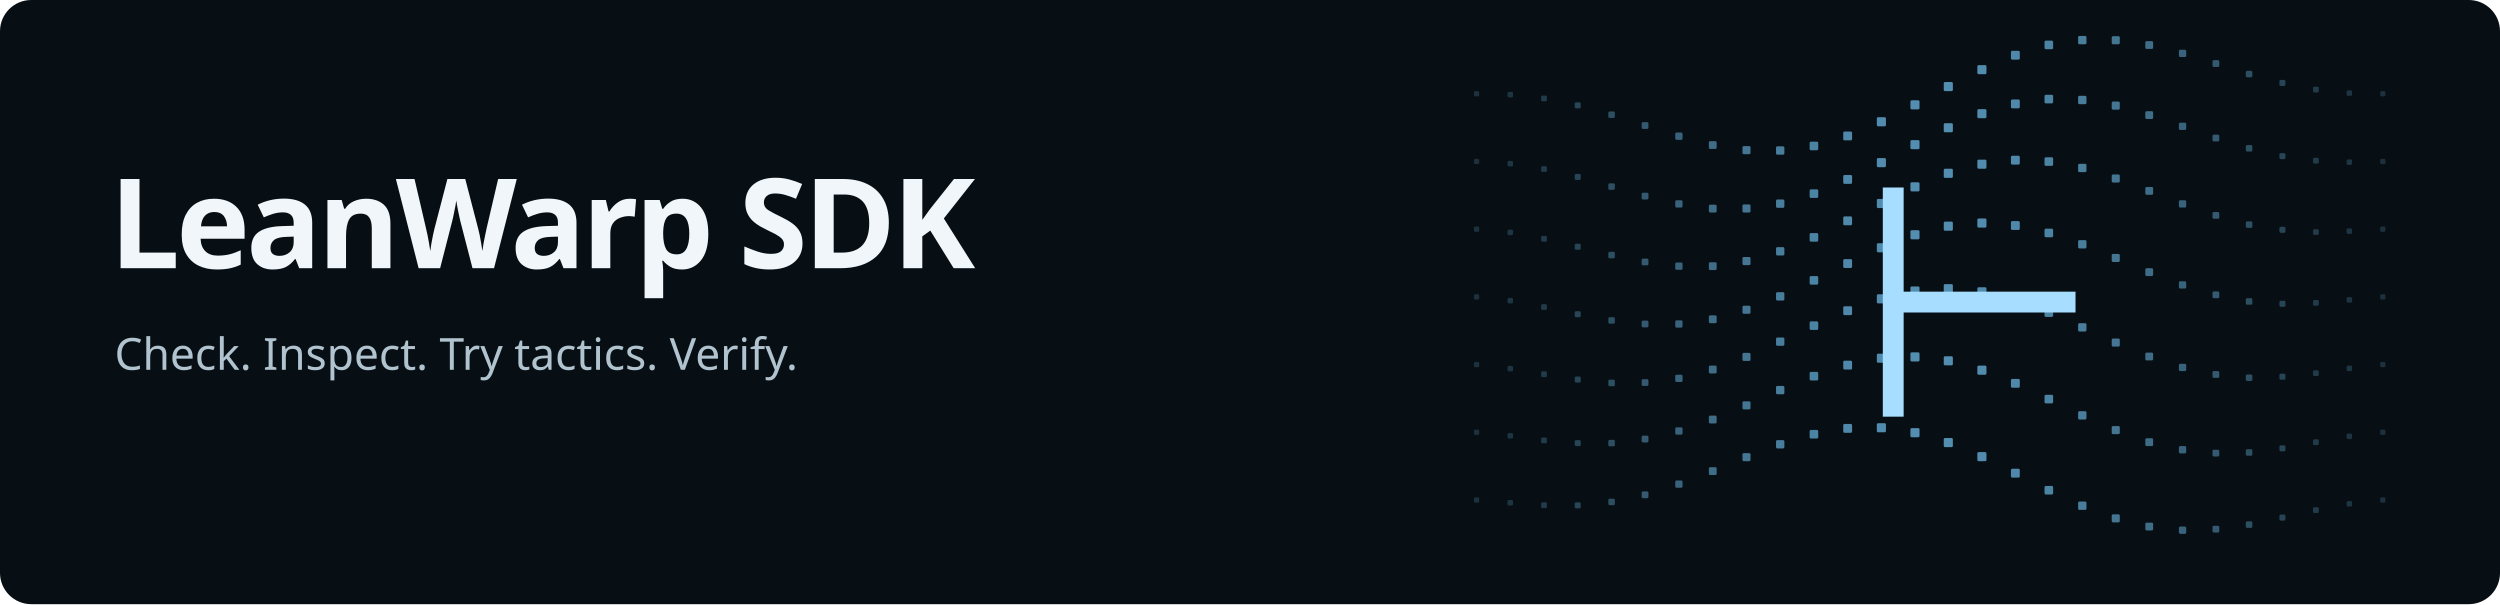
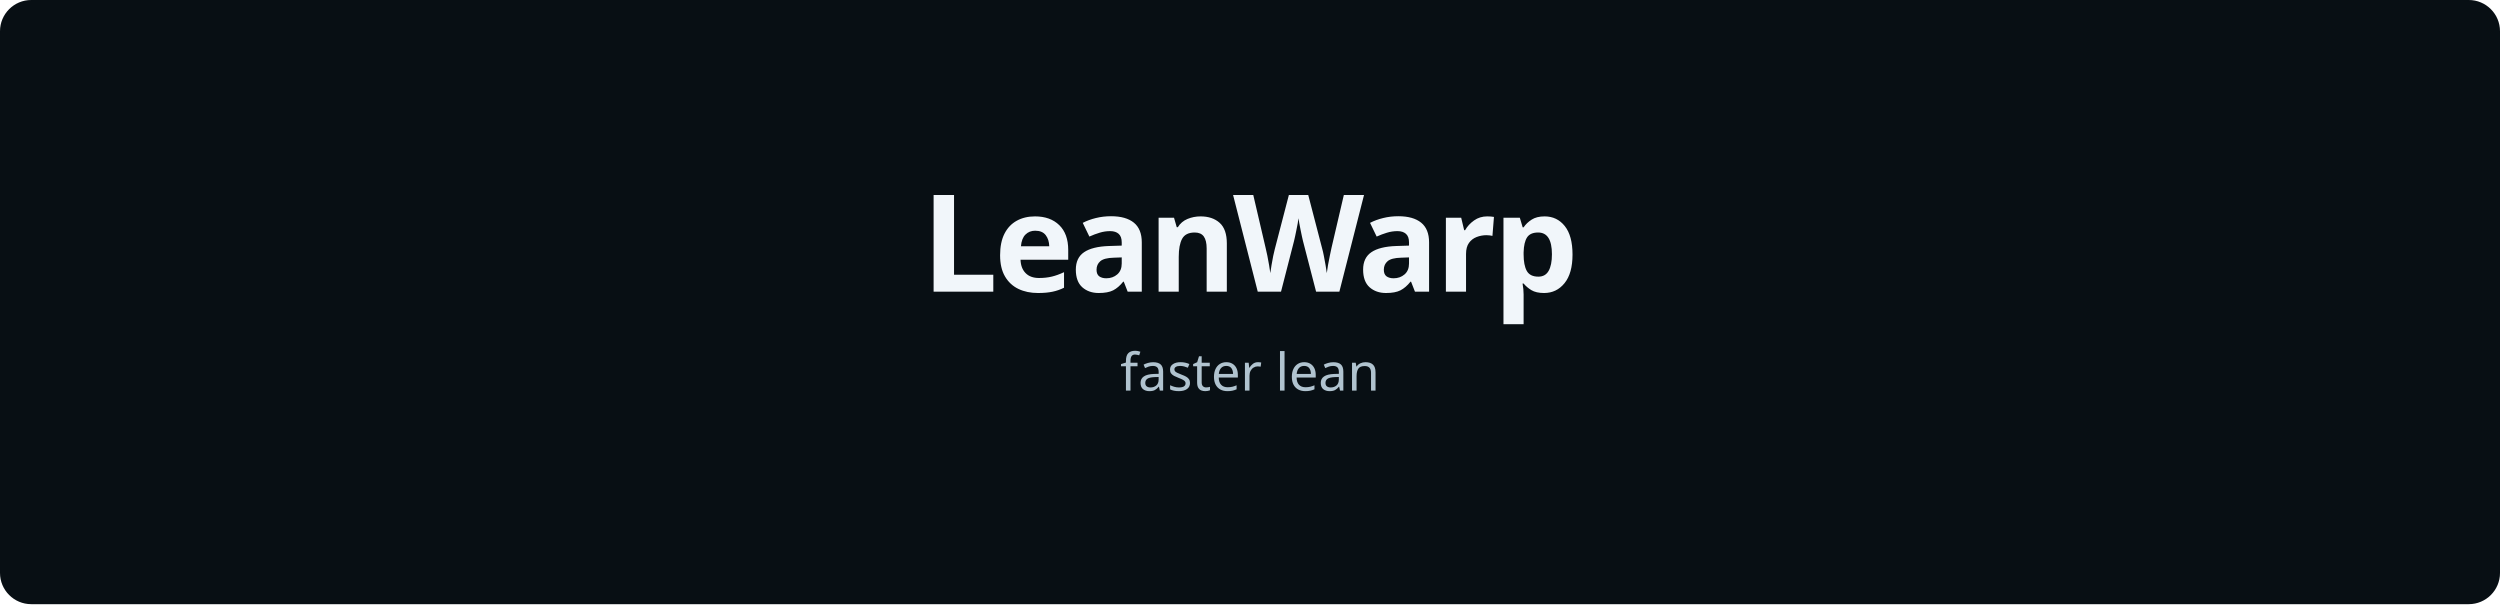
<svg xmlns="http://www.w3.org/2000/svg" width="960" height="232" viewBox="0 0 960 232" role="img" aria-labelledby="title desc">
  <rect width="960" height="232" rx="12" fill="#080f14" />
-   <text x="42" y="103" fill="#f1f6fa" font-family="ui-sans-serif,system-ui,sans-serif" font-size="48" font-weight="650" letter-spacing="-1.5">LeanWarp SDK</text>
-   <text x="44" y="142" fill="#b0c3cf" font-family="ui-sans-serif,system-ui,sans-serif" font-size="17">Check. Inspect. Try tactics. Verify.</text>
-   <rect x="566.0" y="35.0" width="2.0" height="2.0" rx=".5" fill="#75c9fa" opacity="0.18" />
-   <rect x="578.9" y="35.3" width="2.1" height="2.1" rx=".5" fill="#75c9fa" opacity="0.20" />
-   <rect x="591.8" y="36.7" width="2.2" height="2.2" rx=".5" fill="#75c9fa" opacity="0.24" />
-   <rect x="604.7" y="39.3" width="2.3" height="2.3" rx=".5" fill="#75c9fa" opacity="0.29" />
-   <rect x="617.6" y="42.8" width="2.5" height="2.5" rx=".5" fill="#75c9fa" opacity="0.34" />
-   <rect x="630.4" y="46.9" width="2.6" height="2.6" rx=".5" fill="#75c9fa" opacity="0.40" />
-   <rect x="643.3" y="50.9" width="2.8" height="2.8" rx=".5" fill="#75c9fa" opacity="0.45" />
-   <rect x="656.2" y="54.2" width="3.0" height="3.0" rx=".5" fill="#75c9fa" opacity="0.50" />
-   <rect x="669.1" y="56.1" width="3.1" height="3.1" rx=".5" fill="#75c9fa" opacity="0.55" />
-   <rect x="682.0" y="56.2" width="3.2" height="3.2" rx=".5" fill="#75c9fa" opacity="0.59" />
-   <rect x="694.9" y="54.4" width="3.3" height="3.3" rx=".5" fill="#75c9fa" opacity="0.62" />
-   <rect x="707.8" y="50.5" width="3.4" height="3.4" rx=".5" fill="#75c9fa" opacity="0.65" />
-   <rect x="720.7" y="45.0" width="3.5" height="3.5" rx=".5" fill="#75c9fa" opacity="0.67" />
-   <rect x="733.6" y="38.5" width="3.5" height="3.5" rx=".5" fill="#75c9fa" opacity="0.68" />
-   <rect x="746.4" y="31.5" width="3.5" height="3.5" rx=".5" fill="#75c9fa" opacity="0.68" />
-   <rect x="759.3" y="25.0" width="3.5" height="3.5" rx=".5" fill="#75c9fa" opacity="0.67" />
-   <rect x="772.2" y="19.5" width="3.4" height="3.4" rx=".5" fill="#75c9fa" opacity="0.65" />
-   <rect x="785.1" y="15.6" width="3.3" height="3.3" rx=".5" fill="#75c9fa" opacity="0.62" />
-   <rect x="798.0" y="13.8" width="3.2" height="3.2" rx=".5" fill="#75c9fa" opacity="0.59" />
-   <rect x="810.9" y="13.9" width="3.1" height="3.1" rx=".5" fill="#75c9fa" opacity="0.55" />
-   <rect x="823.8" y="15.8" width="3.0" height="3.0" rx=".5" fill="#75c9fa" opacity="0.50" />
-   <rect x="836.7" y="19.1" width="2.8" height="2.8" rx=".5" fill="#75c9fa" opacity="0.45" />
-   <rect x="849.6" y="23.1" width="2.6" height="2.6" rx=".5" fill="#75c9fa" opacity="0.40" />
-   <rect x="862.4" y="27.2" width="2.5" height="2.5" rx=".5" fill="#75c9fa" opacity="0.34" />
-   <rect x="875.3" y="30.7" width="2.3" height="2.3" rx=".5" fill="#75c9fa" opacity="0.29" />
-   <rect x="888.2" y="33.3" width="2.2" height="2.2" rx=".5" fill="#75c9fa" opacity="0.24" />
-   <rect x="901.1" y="34.7" width="2.1" height="2.1" rx=".5" fill="#75c9fa" opacity="0.20" />
-   <rect x="914.0" y="35.0" width="2.0" height="2.0" rx=".5" fill="#75c9fa" opacity="0.18" />
-   <rect x="566.0" y="61.0" width="2.0" height="2.0" rx=".5" fill="#75c9fa" opacity="0.18" />
-   <rect x="578.9" y="61.8" width="2.1" height="2.1" rx=".5" fill="#75c9fa" opacity="0.20" />
-   <rect x="591.8" y="63.8" width="2.2" height="2.2" rx=".5" fill="#75c9fa" opacity="0.24" />
-   <rect x="604.7" y="66.8" width="2.3" height="2.3" rx=".5" fill="#75c9fa" opacity="0.29" />
-   <rect x="617.6" y="70.4" width="2.5" height="2.5" rx=".5" fill="#75c9fa" opacity="0.34" />
-   <rect x="630.4" y="74.0" width="2.6" height="2.6" rx=".5" fill="#75c9fa" opacity="0.40" />
-   <rect x="643.3" y="76.9" width="2.8" height="2.8" rx=".5" fill="#75c9fa" opacity="0.45" />
-   <rect x="656.2" y="78.6" width="3.0" height="3.0" rx=".5" fill="#75c9fa" opacity="0.50" />
-   <rect x="669.1" y="78.5" width="3.1" height="3.1" rx=".5" fill="#75c9fa" opacity="0.55" />
-   <rect x="682.0" y="76.6" width="3.2" height="3.2" rx=".5" fill="#75c9fa" opacity="0.59" />
-   <rect x="694.9" y="72.7" width="3.3" height="3.3" rx=".5" fill="#75c9fa" opacity="0.62" />
-   <rect x="707.8" y="67.2" width="3.4" height="3.4" rx=".5" fill="#75c9fa" opacity="0.65" />
-   <rect x="720.7" y="60.7" width="3.5" height="3.5" rx=".5" fill="#75c9fa" opacity="0.67" />
-   <rect x="733.6" y="53.8" width="3.5" height="3.5" rx=".5" fill="#75c9fa" opacity="0.68" />
-   <rect x="746.4" y="47.3" width="3.5" height="3.5" rx=".5" fill="#75c9fa" opacity="0.68" />
-   <rect x="759.3" y="41.9" width="3.5" height="3.5" rx=".5" fill="#75c9fa" opacity="0.67" />
-   <rect x="772.2" y="38.2" width="3.4" height="3.4" rx=".5" fill="#75c9fa" opacity="0.65" />
-   <rect x="785.1" y="36.4" width="3.3" height="3.3" rx=".5" fill="#75c9fa" opacity="0.62" />
-   <rect x="798.0" y="36.8" width="3.2" height="3.2" rx=".5" fill="#75c9fa" opacity="0.59" />
-   <rect x="810.9" y="39.0" width="3.1" height="3.1" rx=".5" fill="#75c9fa" opacity="0.55" />
-   <rect x="823.8" y="42.7" width="3.0" height="3.0" rx=".5" fill="#75c9fa" opacity="0.50" />
-   <rect x="836.7" y="47.1" width="2.8" height="2.8" rx=".5" fill="#75c9fa" opacity="0.45" />
-   <rect x="849.6" y="51.7" width="2.6" height="2.6" rx=".5" fill="#75c9fa" opacity="0.40" />
-   <rect x="862.4" y="55.7" width="2.5" height="2.5" rx=".5" fill="#75c9fa" opacity="0.34" />
-   <rect x="875.3" y="58.8" width="2.3" height="2.3" rx=".5" fill="#75c9fa" opacity="0.29" />
-   <rect x="888.2" y="60.6" width="2.2" height="2.2" rx=".5" fill="#75c9fa" opacity="0.24" />
-   <rect x="901.1" y="61.2" width="2.1" height="2.1" rx=".5" fill="#75c9fa" opacity="0.20" />
-   <rect x="914.0" y="61.0" width="2.0" height="2.0" rx=".5" fill="#75c9fa" opacity="0.18" />
-   <rect x="566.0" y="87.0" width="2.0" height="2.0" rx=".5" fill="#75c9fa" opacity="0.18" />
-   <rect x="578.9" y="88.2" width="2.1" height="2.1" rx=".5" fill="#75c9fa" opacity="0.20" />
-   <rect x="591.8" y="90.6" width="2.2" height="2.2" rx=".5" fill="#75c9fa" opacity="0.24" />
-   <rect x="604.7" y="93.6" width="2.3" height="2.3" rx=".5" fill="#75c9fa" opacity="0.29" />
-   <rect x="617.6" y="96.7" width="2.5" height="2.5" rx=".5" fill="#75c9fa" opacity="0.34" />
-   <rect x="630.4" y="99.3" width="2.6" height="2.6" rx=".5" fill="#75c9fa" opacity="0.40" />
-   <rect x="643.3" y="100.8" width="2.8" height="2.8" rx=".5" fill="#75c9fa" opacity="0.45" />
-   <rect x="656.2" y="100.7" width="3.0" height="3.0" rx=".5" fill="#75c9fa" opacity="0.50" />
-   <rect x="669.1" y="98.7" width="3.1" height="3.1" rx=".5" fill="#75c9fa" opacity="0.55" />
-   <rect x="682.0" y="94.9" width="3.2" height="3.2" rx=".5" fill="#75c9fa" opacity="0.59" />
-   <rect x="694.9" y="89.5" width="3.3" height="3.3" rx=".5" fill="#75c9fa" opacity="0.62" />
-   <rect x="707.8" y="83.1" width="3.4" height="3.4" rx=".5" fill="#75c9fa" opacity="0.65" />
-   <rect x="720.7" y="76.4" width="3.5" height="3.5" rx=".5" fill="#75c9fa" opacity="0.67" />
-   <rect x="733.6" y="70.0" width="3.5" height="3.5" rx=".5" fill="#75c9fa" opacity="0.68" />
-   <rect x="746.4" y="64.8" width="3.5" height="3.5" rx=".5" fill="#75c9fa" opacity="0.68" />
-   <rect x="759.3" y="61.3" width="3.5" height="3.5" rx=".5" fill="#75c9fa" opacity="0.67" />
-   <rect x="772.2" y="59.8" width="3.4" height="3.4" rx=".5" fill="#75c9fa" opacity="0.65" />
-   <rect x="785.1" y="60.4" width="3.3" height="3.3" rx=".5" fill="#75c9fa" opacity="0.62" />
-   <rect x="798.0" y="62.9" width="3.2" height="3.2" rx=".5" fill="#75c9fa" opacity="0.59" />
-   <rect x="810.9" y="67.0" width="3.1" height="3.1" rx=".5" fill="#75c9fa" opacity="0.55" />
-   <rect x="823.8" y="71.8" width="3.0" height="3.0" rx=".5" fill="#75c9fa" opacity="0.50" />
-   <rect x="836.7" y="76.9" width="2.8" height="2.8" rx=".5" fill="#75c9fa" opacity="0.45" />
-   <rect x="849.6" y="81.4" width="2.6" height="2.6" rx=".5" fill="#75c9fa" opacity="0.40" />
-   <rect x="862.4" y="85.0" width="2.5" height="2.5" rx=".5" fill="#75c9fa" opacity="0.34" />
-   <rect x="875.3" y="87.1" width="2.3" height="2.3" rx=".5" fill="#75c9fa" opacity="0.29" />
-   <rect x="888.2" y="88.0" width="2.2" height="2.2" rx=".5" fill="#75c9fa" opacity="0.24" />
-   <rect x="901.1" y="87.7" width="2.1" height="2.1" rx=".5" fill="#75c9fa" opacity="0.20" />
-   <rect x="914.0" y="87.0" width="2.0" height="2.0" rx=".5" fill="#75c9fa" opacity="0.18" />
-   <rect x="566.0" y="113.0" width="2.0" height="2.0" rx=".5" fill="#75c9fa" opacity="0.18" />
-   <rect x="578.9" y="114.4" width="2.1" height="2.1" rx=".5" fill="#75c9fa" opacity="0.20" />
-   <rect x="591.8" y="116.8" width="2.2" height="2.2" rx=".5" fill="#75c9fa" opacity="0.24" />
-   <rect x="604.7" y="119.5" width="2.3" height="2.3" rx=".5" fill="#75c9fa" opacity="0.29" />
-   <rect x="617.6" y="121.8" width="2.5" height="2.5" rx=".5" fill="#75c9fa" opacity="0.34" />
-   <rect x="630.4" y="123.1" width="2.6" height="2.6" rx=".5" fill="#75c9fa" opacity="0.40" />
-   <rect x="643.3" y="123.0" width="2.8" height="2.8" rx=".5" fill="#75c9fa" opacity="0.45" />
-   <rect x="656.2" y="121.1" width="3.0" height="3.0" rx=".5" fill="#75c9fa" opacity="0.50" />
-   <rect x="669.1" y="117.4" width="3.1" height="3.1" rx=".5" fill="#75c9fa" opacity="0.55" />
-   <rect x="682.0" y="112.2" width="3.2" height="3.2" rx=".5" fill="#75c9fa" opacity="0.59" />
-   <rect x="694.9" y="106.0" width="3.3" height="3.3" rx=".5" fill="#75c9fa" opacity="0.62" />
-   <rect x="707.8" y="99.5" width="3.4" height="3.4" rx=".5" fill="#75c9fa" opacity="0.65" />
-   <rect x="720.7" y="93.4" width="3.5" height="3.5" rx=".5" fill="#75c9fa" opacity="0.67" />
-   <rect x="733.6" y="88.4" width="3.5" height="3.5" rx=".5" fill="#75c9fa" opacity="0.68" />
-   <rect x="746.4" y="85.1" width="3.5" height="3.5" rx=".5" fill="#75c9fa" opacity="0.68" />
-   <rect x="759.3" y="83.9" width="3.5" height="3.5" rx=".5" fill="#75c9fa" opacity="0.67" />
-   <rect x="772.2" y="84.9" width="3.4" height="3.4" rx=".5" fill="#75c9fa" opacity="0.65" />
-   <rect x="785.1" y="87.8" width="3.3" height="3.3" rx=".5" fill="#75c9fa" opacity="0.62" />
-   <rect x="798.0" y="92.2" width="3.2" height="3.2" rx=".5" fill="#75c9fa" opacity="0.59" />
-   <rect x="810.9" y="97.5" width="3.1" height="3.1" rx=".5" fill="#75c9fa" opacity="0.55" />
-   <rect x="823.8" y="103.0" width="3.0" height="3.0" rx=".5" fill="#75c9fa" opacity="0.50" />
-   <rect x="836.7" y="108.0" width="2.8" height="2.8" rx=".5" fill="#75c9fa" opacity="0.45" />
-   <rect x="849.6" y="111.9" width="2.6" height="2.6" rx=".5" fill="#75c9fa" opacity="0.40" />
-   <rect x="862.4" y="114.5" width="2.5" height="2.5" rx=".5" fill="#75c9fa" opacity="0.34" />
-   <rect x="875.3" y="115.5" width="2.3" height="2.3" rx=".5" fill="#75c9fa" opacity="0.29" />
-   <rect x="888.2" y="115.2" width="2.2" height="2.2" rx=".5" fill="#75c9fa" opacity="0.24" />
-   <rect x="901.1" y="114.1" width="2.1" height="2.1" rx=".5" fill="#75c9fa" opacity="0.20" />
-   <rect x="914.0" y="113.0" width="2.0" height="2.0" rx=".5" fill="#75c9fa" opacity="0.18" />
-   <rect x="566.0" y="139.0" width="2.0" height="2.0" rx=".5" fill="#75c9fa" opacity="0.18" />
-   <rect x="578.9" y="140.5" width="2.1" height="2.1" rx=".5" fill="#75c9fa" opacity="0.20" />
-   <rect x="591.8" y="142.6" width="2.2" height="2.2" rx=".5" fill="#75c9fa" opacity="0.24" />
-   <rect x="604.7" y="144.6" width="2.3" height="2.3" rx=".5" fill="#75c9fa" opacity="0.29" />
-   <rect x="617.6" y="145.8" width="2.5" height="2.5" rx=".5" fill="#75c9fa" opacity="0.34" />
-   <rect x="630.4" y="145.6" width="2.6" height="2.6" rx=".5" fill="#75c9fa" opacity="0.40" />
-   <rect x="643.3" y="143.9" width="2.8" height="2.8" rx=".5" fill="#75c9fa" opacity="0.45" />
-   <rect x="656.2" y="140.4" width="3.0" height="3.0" rx=".5" fill="#75c9fa" opacity="0.50" />
-   <rect x="669.1" y="135.5" width="3.1" height="3.1" rx=".5" fill="#75c9fa" opacity="0.55" />
-   <rect x="682.0" y="129.6" width="3.2" height="3.2" rx=".5" fill="#75c9fa" opacity="0.59" />
-   <rect x="694.9" y="123.4" width="3.3" height="3.3" rx=".5" fill="#75c9fa" opacity="0.62" />
-   <rect x="707.8" y="117.6" width="3.4" height="3.4" rx=".5" fill="#75c9fa" opacity="0.65" />
-   <rect x="720.7" y="113.0" width="3.5" height="3.5" rx=".5" fill="#75c9fa" opacity="0.67" />
-   <rect x="733.6" y="110.0" width="3.5" height="3.5" rx=".5" fill="#75c9fa" opacity="0.68" />
-   <rect x="746.4" y="109.1" width="3.5" height="3.5" rx=".5" fill="#75c9fa" opacity="0.68" />
-   <rect x="759.3" y="110.3" width="3.5" height="3.5" rx=".5" fill="#75c9fa" opacity="0.67" />
-   <rect x="772.2" y="113.6" width="3.4" height="3.4" rx=".5" fill="#75c9fa" opacity="0.65" />
-   <rect x="785.1" y="118.4" width="3.3" height="3.3" rx=".5" fill="#75c9fa" opacity="0.62" />
-   <rect x="798.0" y="124.1" width="3.2" height="3.2" rx=".5" fill="#75c9fa" opacity="0.59" />
-   <rect x="810.9" y="130.0" width="3.1" height="3.1" rx=".5" fill="#75c9fa" opacity="0.55" />
-   <rect x="823.8" y="135.4" width="3.0" height="3.0" rx=".5" fill="#75c9fa" opacity="0.50" />
-   <rect x="836.7" y="139.7" width="2.8" height="2.8" rx=".5" fill="#75c9fa" opacity="0.45" />
-   <rect x="849.6" y="142.5" width="2.6" height="2.6" rx=".5" fill="#75c9fa" opacity="0.40" />
-   <rect x="862.4" y="143.8" width="2.5" height="2.5" rx=".5" fill="#75c9fa" opacity="0.34" />
-   <rect x="875.3" y="143.5" width="2.3" height="2.3" rx=".5" fill="#75c9fa" opacity="0.29" />
-   <rect x="888.2" y="142.2" width="2.2" height="2.2" rx=".5" fill="#75c9fa" opacity="0.24" />
-   <rect x="901.1" y="140.4" width="2.1" height="2.1" rx=".5" fill="#75c9fa" opacity="0.20" />
-   <rect x="914.0" y="139.0" width="2.0" height="2.0" rx=".5" fill="#75c9fa" opacity="0.18" />
-   <rect x="566.0" y="165.0" width="2.0" height="2.0" rx=".5" fill="#75c9fa" opacity="0.18" />
-   <rect x="578.9" y="166.3" width="2.1" height="2.1" rx=".5" fill="#75c9fa" opacity="0.20" />
-   <rect x="591.8" y="168.0" width="2.2" height="2.2" rx=".5" fill="#75c9fa" opacity="0.24" />
-   <rect x="604.7" y="169.0" width="2.3" height="2.3" rx=".5" fill="#75c9fa" opacity="0.29" />
-   <rect x="617.6" y="168.9" width="2.5" height="2.5" rx=".5" fill="#75c9fa" opacity="0.34" />
-   <rect x="630.4" y="167.3" width="2.6" height="2.6" rx=".5" fill="#75c9fa" opacity="0.40" />
-   <rect x="643.3" y="164.1" width="2.8" height="2.8" rx=".5" fill="#75c9fa" opacity="0.45" />
-   <rect x="656.2" y="159.6" width="3.0" height="3.0" rx=".5" fill="#75c9fa" opacity="0.50" />
-   <rect x="669.1" y="154.1" width="3.1" height="3.1" rx=".5" fill="#75c9fa" opacity="0.55" />
-   <rect x="682.0" y="148.2" width="3.2" height="3.2" rx=".5" fill="#75c9fa" opacity="0.59" />
-   <rect x="694.9" y="142.8" width="3.3" height="3.3" rx=".5" fill="#75c9fa" opacity="0.62" />
-   <rect x="707.8" y="138.5" width="3.4" height="3.4" rx=".5" fill="#75c9fa" opacity="0.65" />
-   <rect x="720.7" y="135.8" width="3.5" height="3.5" rx=".5" fill="#75c9fa" opacity="0.67" />
-   <rect x="733.6" y="135.3" width="3.5" height="3.5" rx=".5" fill="#75c9fa" opacity="0.68" />
-   <rect x="746.4" y="136.8" width="3.5" height="3.5" rx=".5" fill="#75c9fa" opacity="0.68" />
-   <rect x="759.3" y="140.4" width="3.5" height="3.5" rx=".5" fill="#75c9fa" opacity="0.67" />
-   <rect x="772.2" y="145.5" width="3.4" height="3.4" rx=".5" fill="#75c9fa" opacity="0.65" />
-   <rect x="785.1" y="151.6" width="3.3" height="3.3" rx=".5" fill="#75c9fa" opacity="0.62" />
-   <rect x="798.0" y="157.9" width="3.2" height="3.2" rx=".5" fill="#75c9fa" opacity="0.59" />
-   <rect x="810.9" y="163.6" width="3.1" height="3.1" rx=".5" fill="#75c9fa" opacity="0.55" />
-   <rect x="823.8" y="168.3" width="3.0" height="3.0" rx=".5" fill="#75c9fa" opacity="0.50" />
-   <rect x="836.7" y="171.3" width="2.8" height="2.8" rx=".5" fill="#75c9fa" opacity="0.45" />
-   <rect x="849.6" y="172.7" width="2.6" height="2.6" rx=".5" fill="#75c9fa" opacity="0.40" />
-   <rect x="862.4" y="172.5" width="2.5" height="2.5" rx=".5" fill="#75c9fa" opacity="0.34" />
-   <rect x="875.3" y="171.0" width="2.3" height="2.3" rx=".5" fill="#75c9fa" opacity="0.29" />
-   <rect x="888.2" y="168.7" width="2.2" height="2.2" rx=".5" fill="#75c9fa" opacity="0.24" />
-   <rect x="901.1" y="166.5" width="2.1" height="2.1" rx=".5" fill="#75c9fa" opacity="0.20" />
-   <rect x="914.0" y="165.0" width="2.0" height="2.0" rx=".5" fill="#75c9fa" opacity="0.18" />
-   <rect x="566.0" y="191.0" width="2.0" height="2.0" rx=".5" fill="#75c9fa" opacity="0.18" />
-   <rect x="578.9" y="192.0" width="2.1" height="2.1" rx=".5" fill="#75c9fa" opacity="0.20" />
-   <rect x="591.8" y="192.9" width="2.2" height="2.2" rx=".5" fill="#75c9fa" opacity="0.24" />
-   <rect x="604.7" y="192.9" width="2.3" height="2.3" rx=".5" fill="#75c9fa" opacity="0.29" />
-   <rect x="617.6" y="191.5" width="2.5" height="2.5" rx=".5" fill="#75c9fa" opacity="0.34" />
-   <rect x="630.4" y="188.7" width="2.6" height="2.6" rx=".5" fill="#75c9fa" opacity="0.40" />
-   <rect x="643.3" y="184.5" width="2.8" height="2.8" rx=".5" fill="#75c9fa" opacity="0.45" />
-   <rect x="656.2" y="179.4" width="3.0" height="3.0" rx=".5" fill="#75c9fa" opacity="0.50" />
-   <rect x="669.1" y="174.0" width="3.1" height="3.1" rx=".5" fill="#75c9fa" opacity="0.55" />
-   <rect x="682.0" y="169.0" width="3.2" height="3.2" rx=".5" fill="#75c9fa" opacity="0.59" />
-   <rect x="694.9" y="165.1" width="3.3" height="3.3" rx=".5" fill="#75c9fa" opacity="0.62" />
-   <rect x="707.8" y="162.8" width="3.4" height="3.4" rx=".5" fill="#75c9fa" opacity="0.65" />
-   <rect x="720.7" y="162.5" width="3.5" height="3.5" rx=".5" fill="#75c9fa" opacity="0.67" />
-   <rect x="733.6" y="164.4" width="3.5" height="3.5" rx=".5" fill="#75c9fa" opacity="0.68" />
-   <rect x="746.4" y="168.2" width="3.5" height="3.5" rx=".5" fill="#75c9fa" opacity="0.68" />
-   <rect x="759.3" y="173.6" width="3.5" height="3.5" rx=".5" fill="#75c9fa" opacity="0.67" />
-   <rect x="772.2" y="180.0" width="3.4" height="3.4" rx=".5" fill="#75c9fa" opacity="0.65" />
-   <rect x="785.1" y="186.6" width="3.3" height="3.3" rx=".5" fill="#75c9fa" opacity="0.62" />
-   <rect x="798.0" y="192.6" width="3.2" height="3.2" rx=".5" fill="#75c9fa" opacity="0.59" />
-   <rect x="810.9" y="197.5" width="3.1" height="3.1" rx=".5" fill="#75c9fa" opacity="0.55" />
-   <rect x="823.8" y="200.7" width="3.0" height="3.0" rx=".5" fill="#75c9fa" opacity="0.50" />
-   <rect x="836.7" y="202.2" width="2.8" height="2.8" rx=".5" fill="#75c9fa" opacity="0.45" />
-   <rect x="849.6" y="201.9" width="2.6" height="2.6" rx=".5" fill="#75c9fa" opacity="0.40" />
-   <rect x="862.4" y="200.2" width="2.5" height="2.5" rx=".5" fill="#75c9fa" opacity="0.34" />
-   <rect x="875.3" y="197.6" width="2.3" height="2.3" rx=".5" fill="#75c9fa" opacity="0.29" />
-   <rect x="888.2" y="194.8" width="2.2" height="2.2" rx=".5" fill="#75c9fa" opacity="0.24" />
-   <rect x="901.1" y="192.4" width="2.1" height="2.1" rx=".5" fill="#75c9fa" opacity="0.20" />
-   <rect x="914.0" y="191.0" width="2.0" height="2.0" rx=".5" fill="#75c9fa" opacity="0.18" />
-   <path d="M727 76v80m0-40h66" fill="none" stroke="#a7ddff" stroke-width="8" stroke-linecap="square" />
+   <text x="480" y="112" text-anchor="middle" fill="#f1f6fa" font-family="ui-sans-serif,system-ui,sans-serif" font-size="52" font-weight="650" letter-spacing="-1.5">LeanWarp</text>
+   <text x="480" y="150" text-anchor="middle" fill="#b0c3cf" font-family="ui-sans-serif,system-ui,sans-serif" font-size="20">faster lean</text>
</svg>
